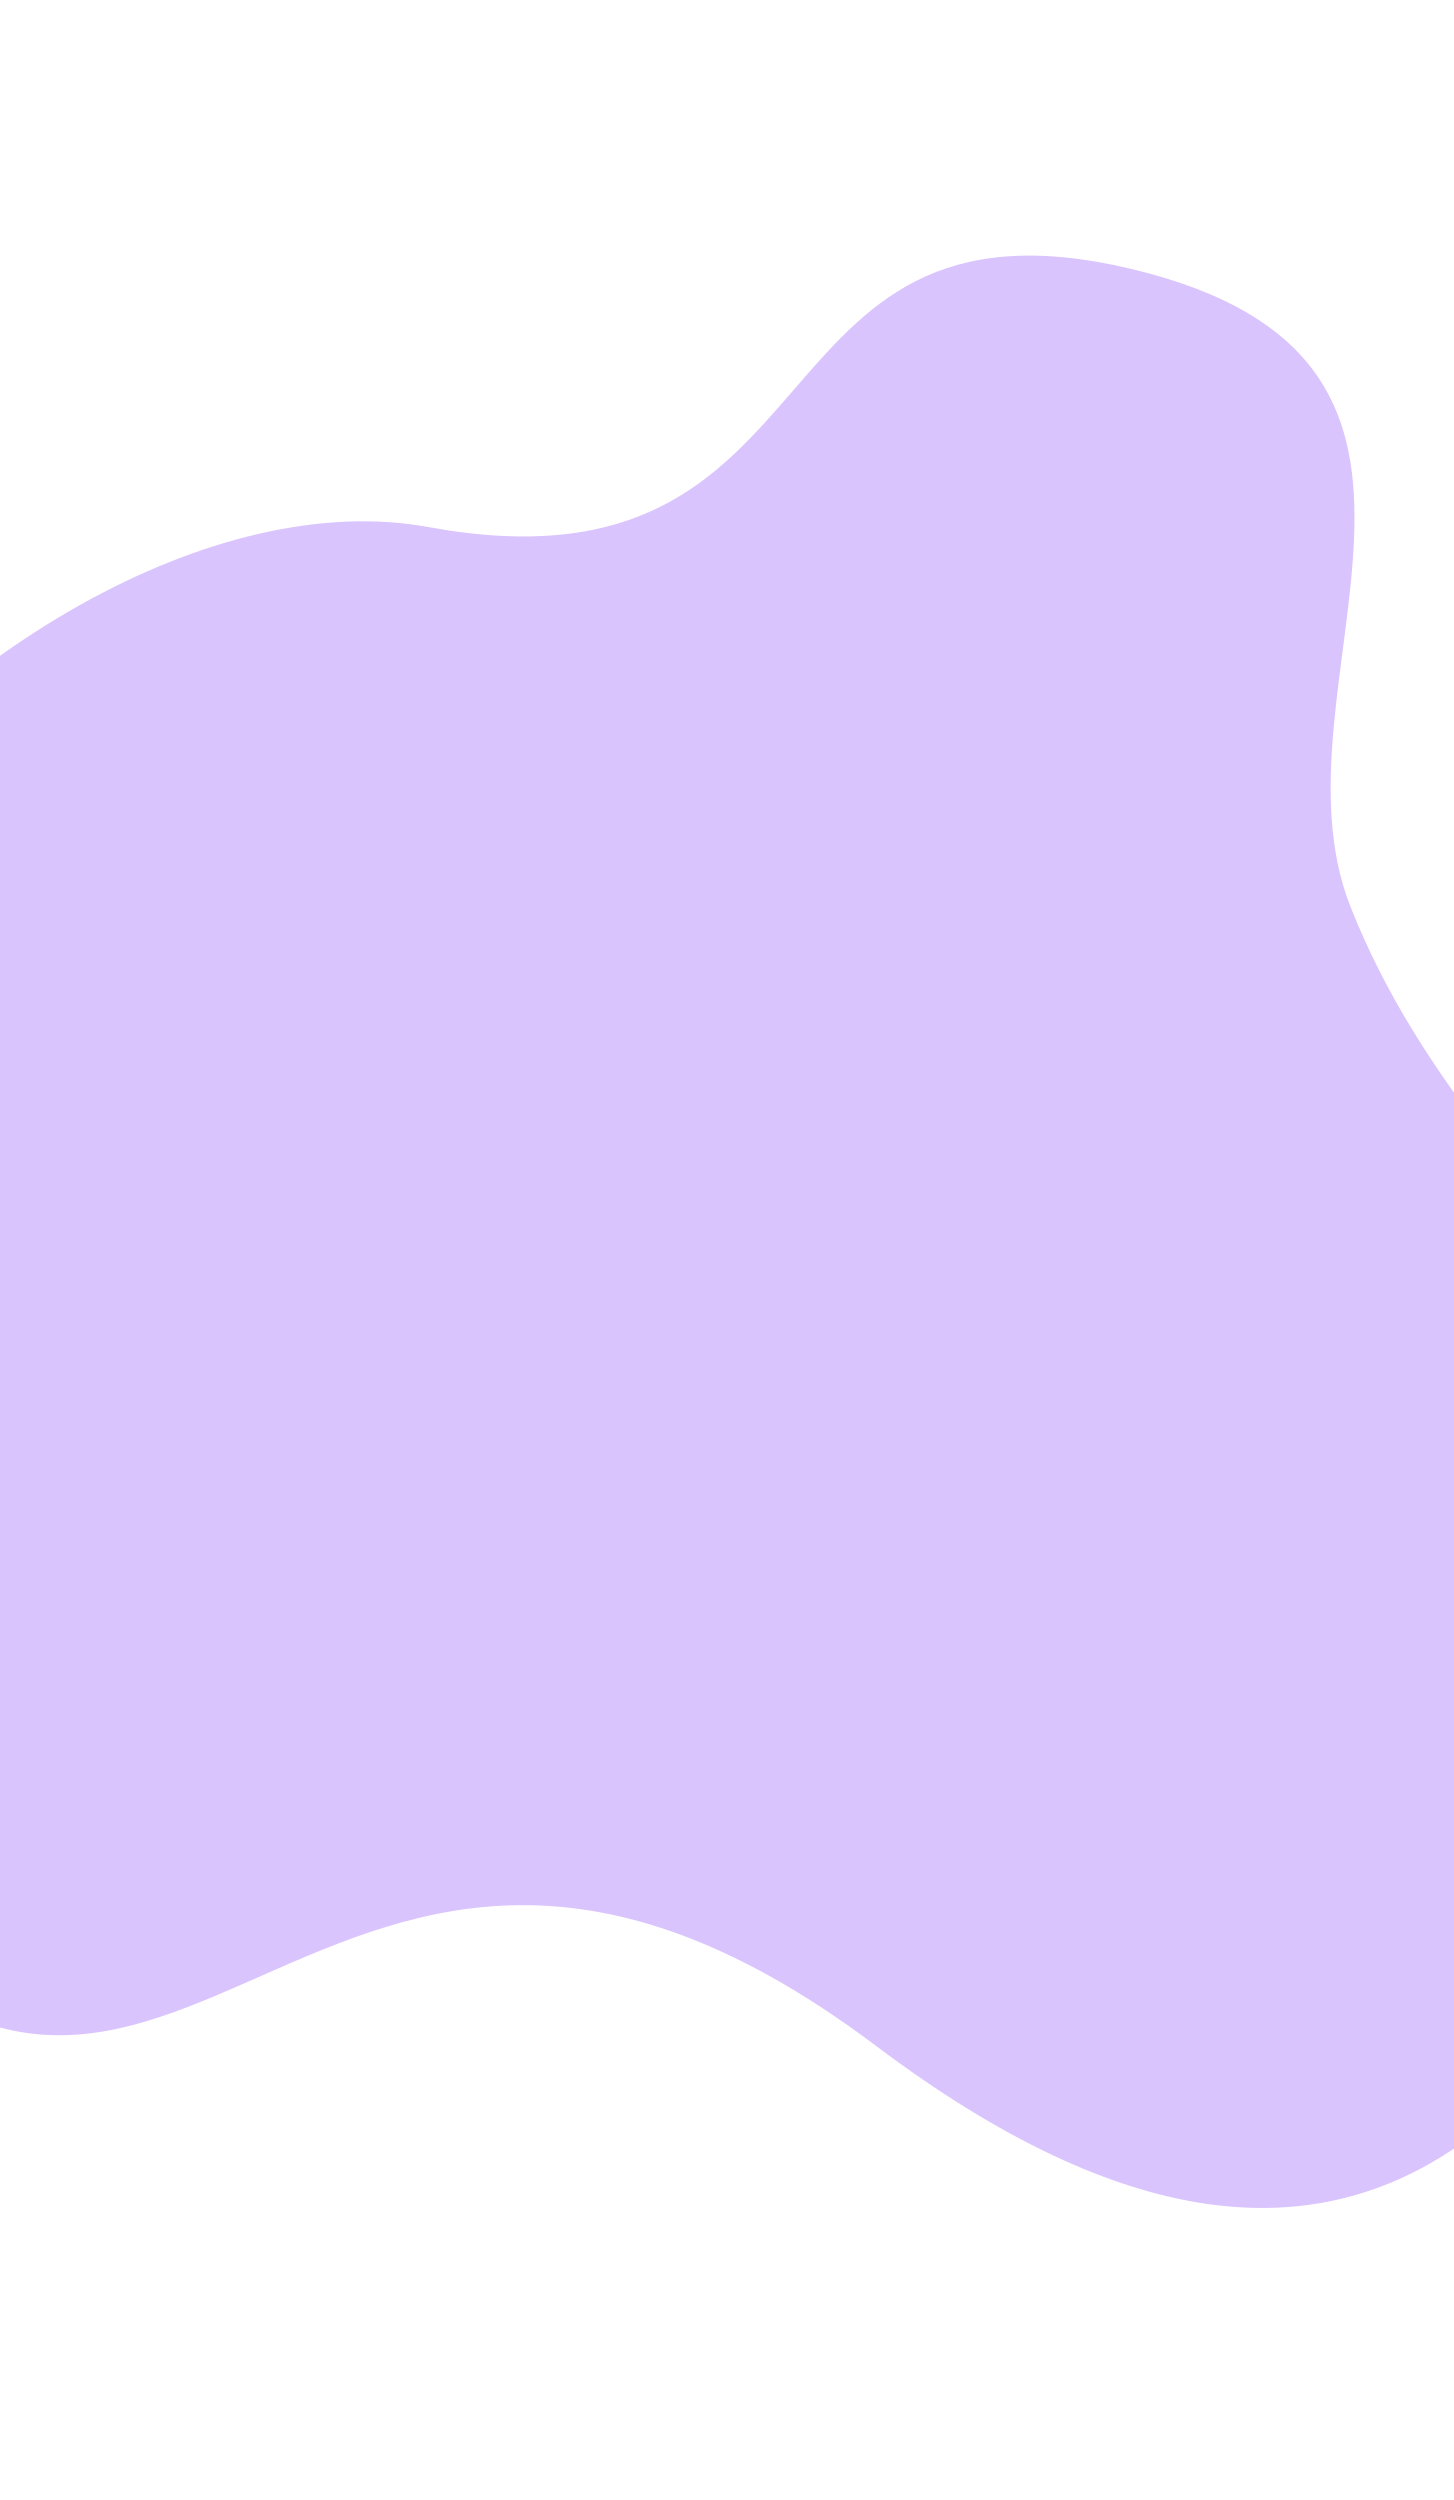
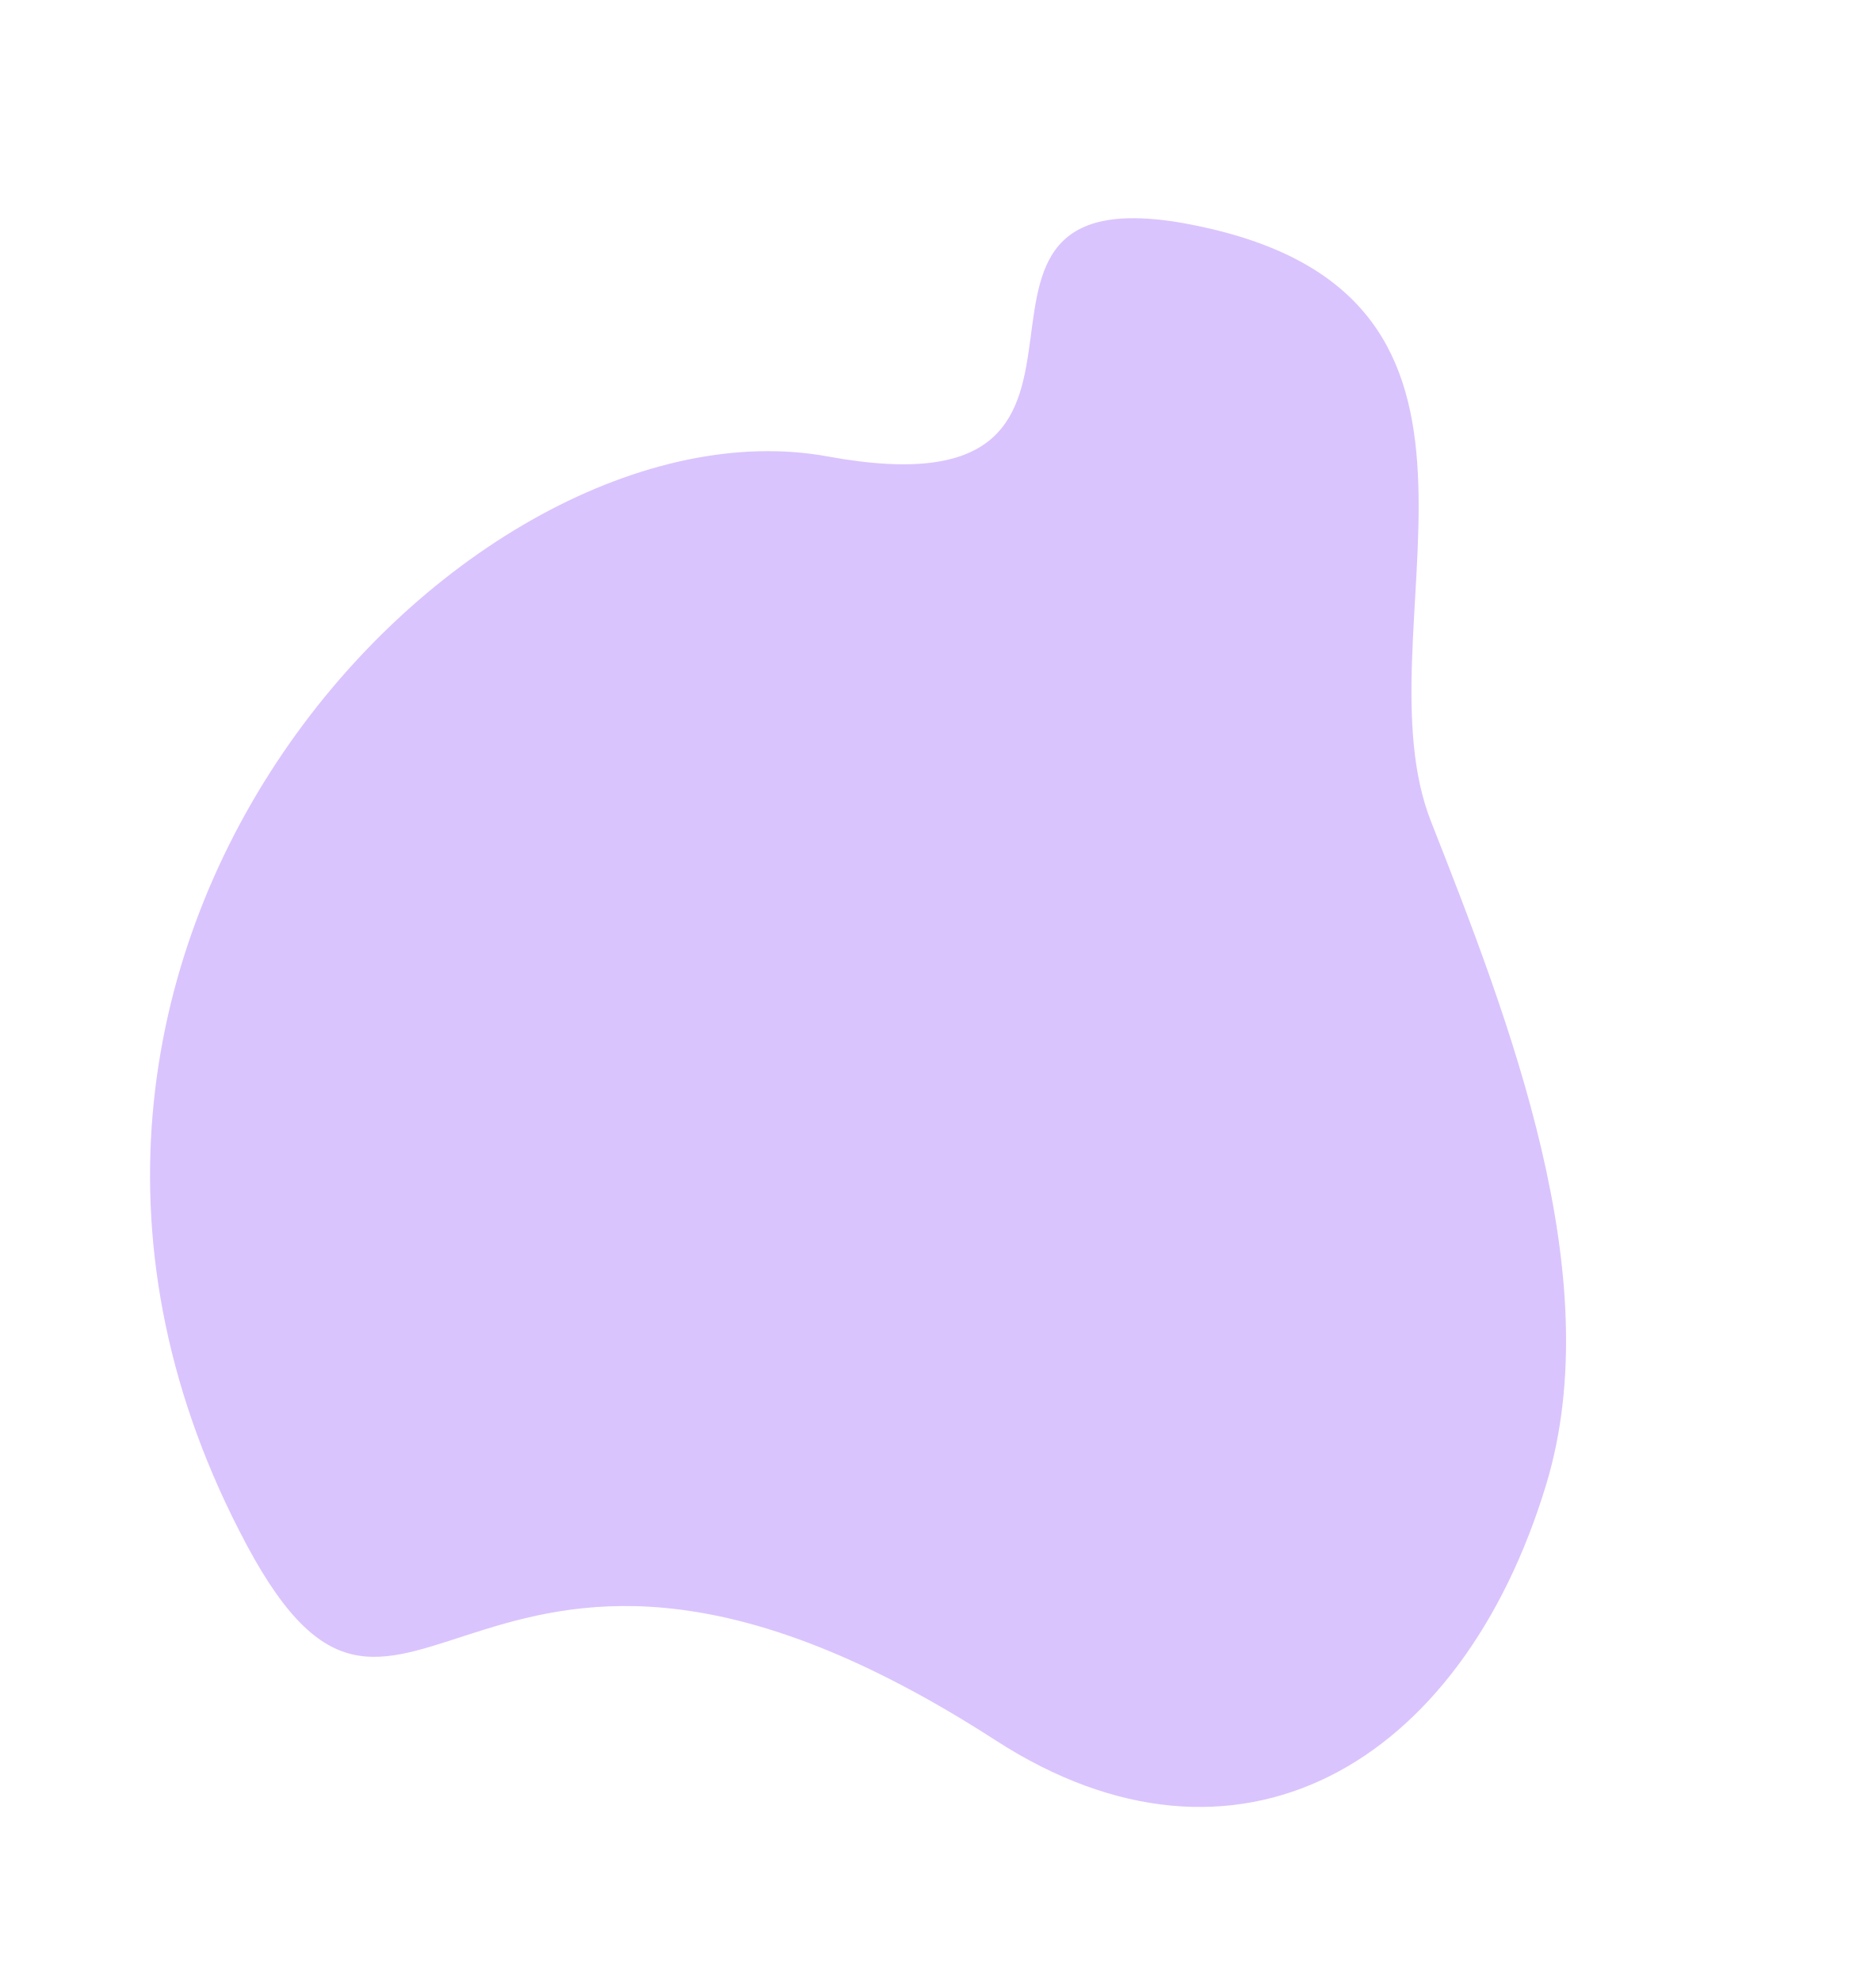
- <svg xmlns="http://www.w3.org/2000/svg" width="375" height="645" viewBox="0 0 375 645" fill="none">
-   <path d="M226.013 527.84C356.043 625.704 411.666 531.82 447.672 450.038C485.315 364.536 384.557 325.789 348.373 233.79C325.739 176.241 392.426 93.38 291.85 69.376C191.274 45.372 219.348 155.957 110.465 135.976C1.581 115.996 -181.855 302.137 -65.731 466.254C41.842 618.287 74.784 414.02 226.013 527.84Z" fill="#DAC4FD" />
+ <svg xmlns="http://www.w3.org/2000/svg" width="569" height="601" viewBox="0 0 569 601" fill="none">
+   <path d="M302.057 528.032C375.044 575.193 443.243 535.744 469.044 450.193C488.044 387.193 457.725 309.403 434.044 249.193C411.41 191.645 468.47 93.572 367.894 69.568C267.318 45.564 359.927 158.456 251.044 138.476C142.16 118.496 -21.798 288.034 74.848 468.754C123.912 560.5 143.081 425.31 302.057 528.032Z" fill="#DAC4FD" />
</svg>
